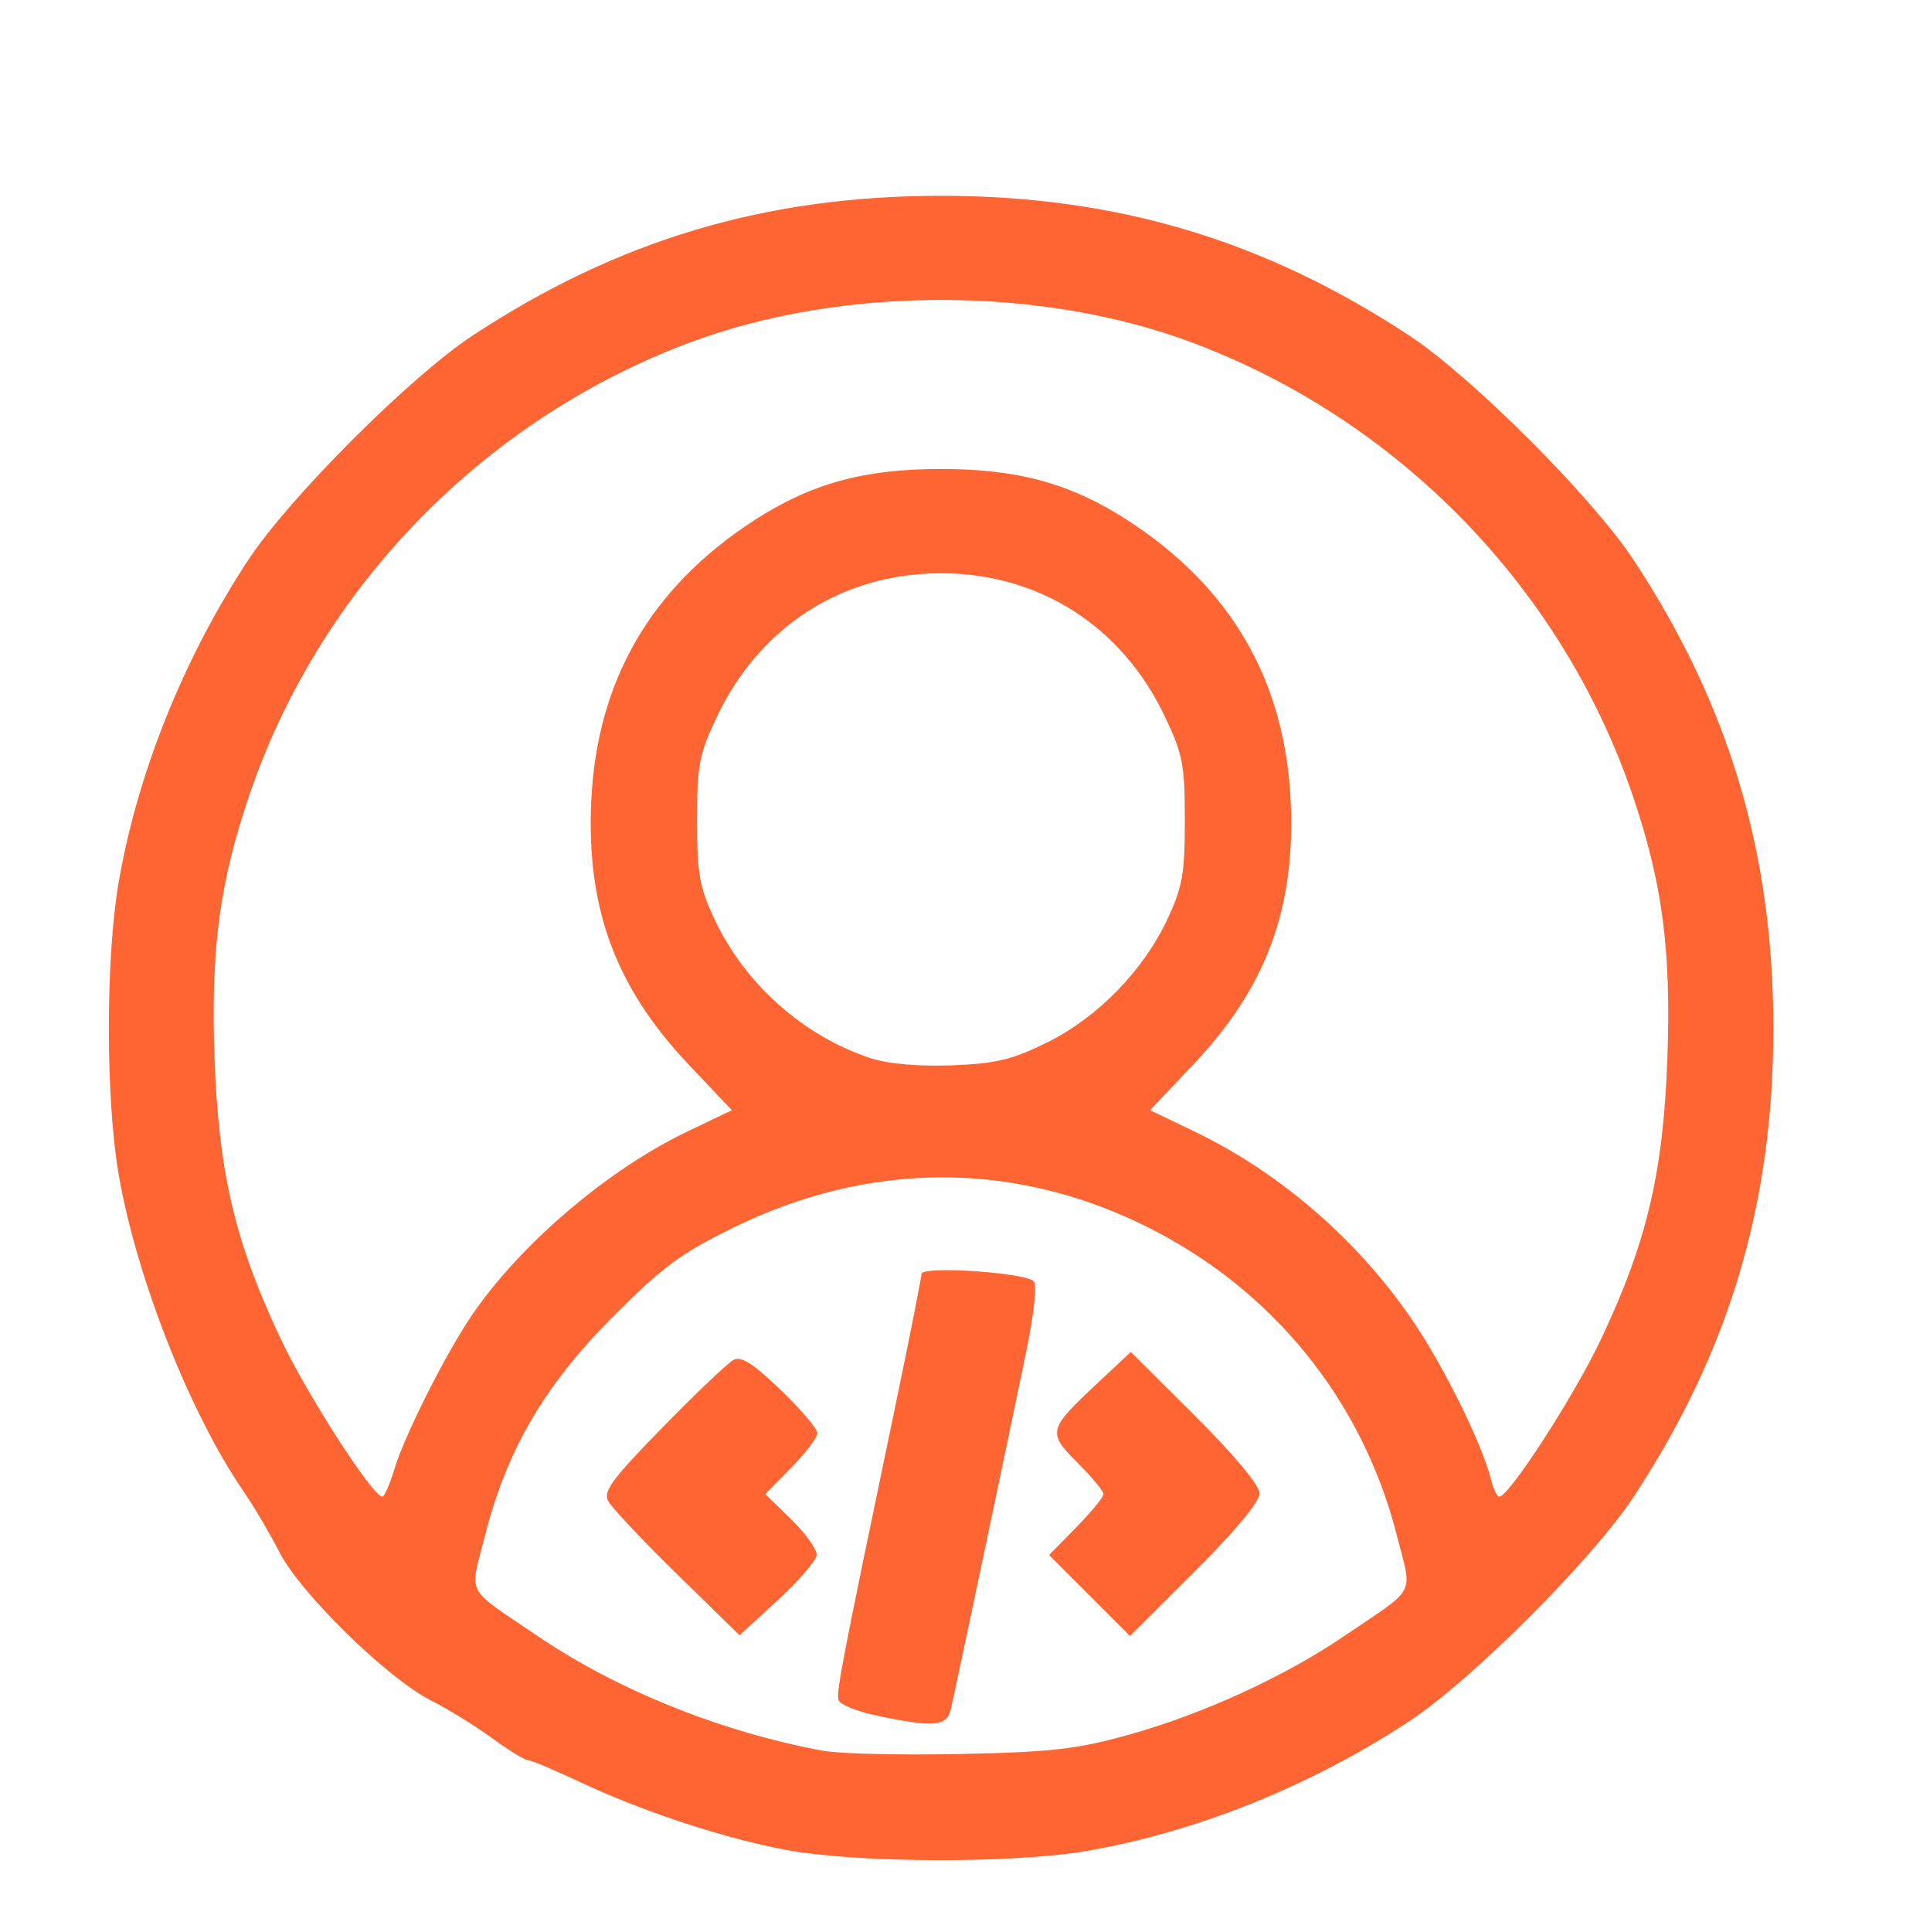
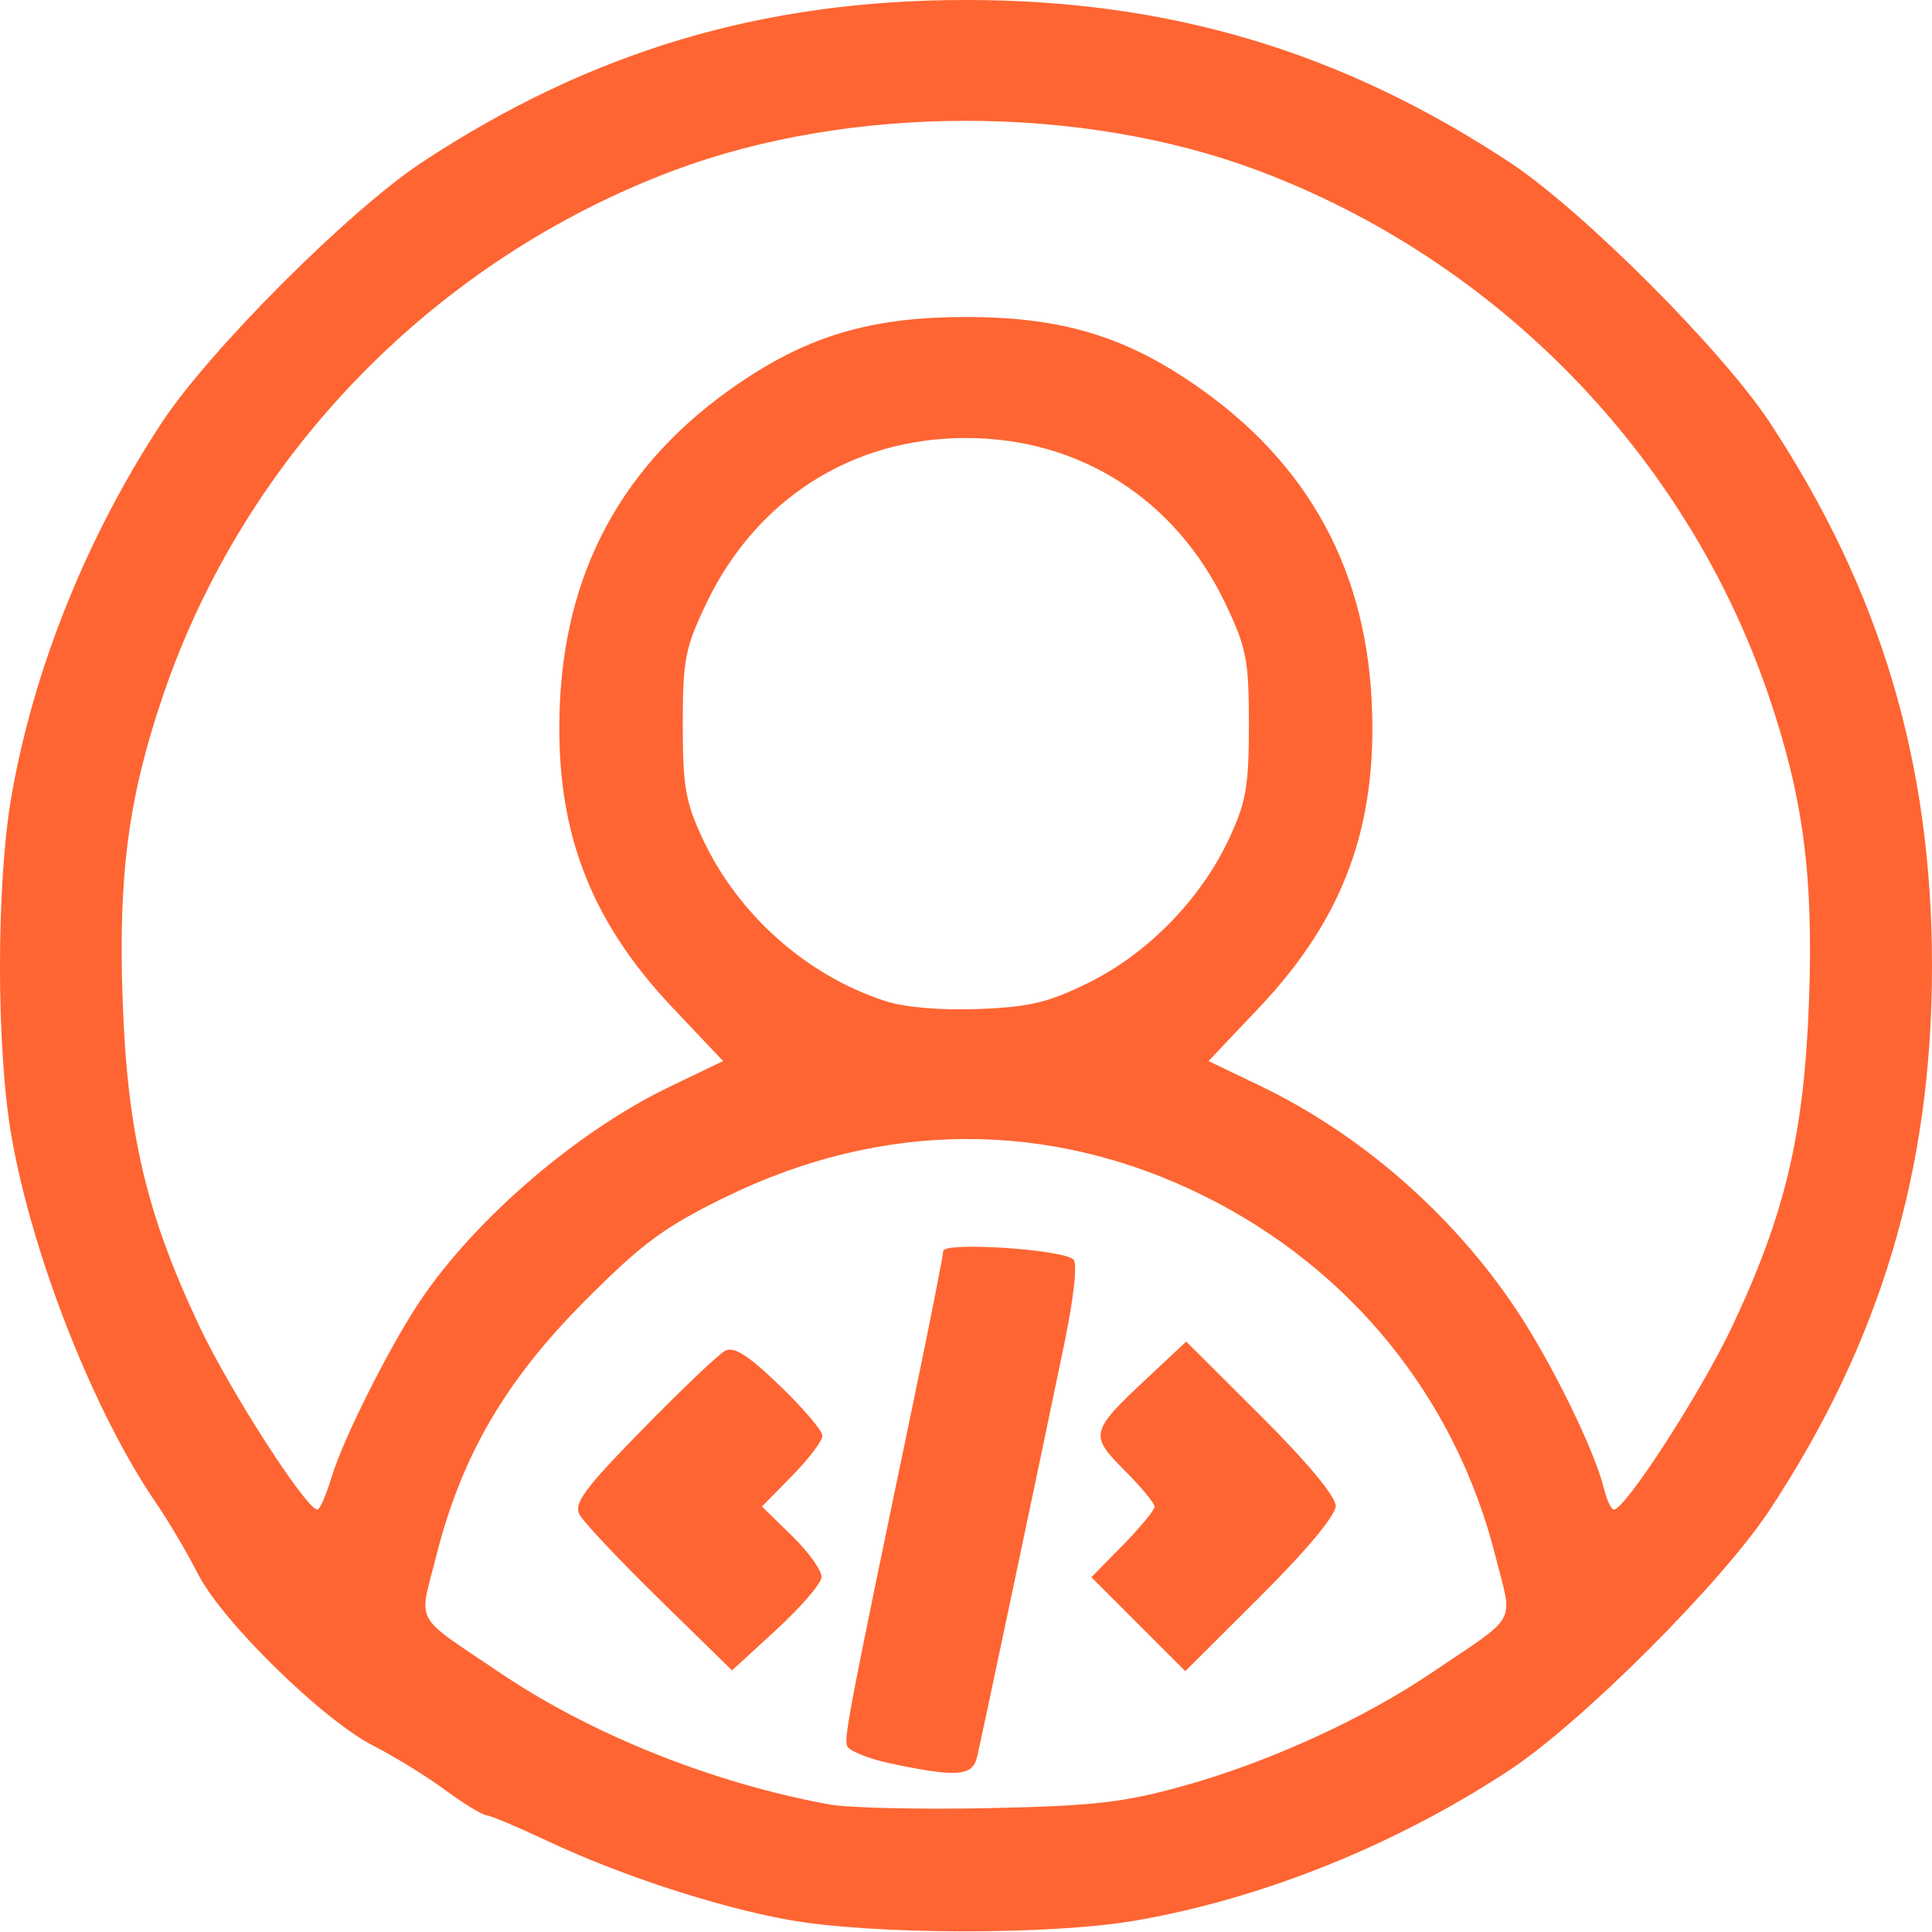
- <svg xmlns="http://www.w3.org/2000/svg" version="1.1" id="svg9881" width="390.667" height="396" viewBox="0 0 390.667 396">
+ <svg xmlns="http://www.w3.org/2000/svg" version="1.1" id="svg9881" width="341.257" height="341.142" viewBox="0 0 341.257 341.142">
  <defs id="defs9885" />
-   <g id="g9887">
+   <g id="g9887" transform="translate(-22.31698,-40.13374)">
    <path style="fill:#fe6532;stroke-width:1.333" d="m 161.582,379.243 c -12.648,-2.282 -29.73,-7.878 -42.667,-13.978 -5.133,-2.42 -9.933,-4.439 -10.667,-4.486 -0.733,-0.047 -4.033,-2.069 -7.333,-4.494 -3.3,-2.425 -9,-5.936 -12.667,-7.803 -8.913,-4.538 -26.743,-22.012 -30.977,-30.358 -1.86,-3.667 -5.172,-9.278 -7.36,-12.469 -10.988,-16.027 -21.908,-43.724 -25.574,-64.865 -2.695,-15.543 -2.695,-44.457 0,-60 3.901,-22.493 13.353,-45.971 26.6,-66.071 8.414,-12.767 33.14,-37.492 45.906,-45.906 29.758,-19.612 60.135,-28.681 96.071,-28.681 35.936,0 66.313,9.069 96.071,28.681 12.767,8.414 37.492,33.14 45.906,45.906 19.612,29.758 28.681,60.135 28.681,96.071 0,35.936 -9.069,66.313 -28.681,96.071 -8.414,12.767 -33.14,37.492 -45.906,45.906 -20.1,13.247 -43.578,22.699 -66.071,26.6 -14.965,2.595 -46.613,2.53 -61.333,-0.126 z m 69.858,-23.681 c 15.025,-4.184 31.738,-11.817 43.89,-20.046 15.418,-10.439 14.235,-8.241 11.1,-20.638 -7.047,-27.867 -25.552,-50.692 -51.514,-63.54 -27.217,-13.469 -56.793,-13.351 -84.667,0.339 -10.71,5.26 -14.529,8.092 -24.72,18.335 -13.958,14.027 -21.684,27.295 -26.128,44.867 -3.135,12.398 -4.318,10.199 11.1,20.638 16.199,10.969 37.715,19.583 58.307,23.343 3.359,0.613 16.007,0.907 28.107,0.653 18.727,-0.394 23.863,-0.981 34.524,-3.95 z m -51.749,-3.928 c -3.974,-0.839 -7.468,-2.253 -7.764,-3.143 -0.527,-1.58 0.531,-7.065 11.607,-60.172 2.96,-14.194 5.382,-26.432 5.382,-27.198 0,-1.695 21.21,-0.319 23.023,1.493 0.714,0.714 0.039,6.816 -1.661,15.023 -4.392,21.203 -14.576,69.453 -15.371,72.821 -0.81,3.432 -3.53,3.642 -15.216,1.176 z m -40.872,-28.981 c -7.04,-6.89 -13.39,-13.616 -14.111,-14.946 -1.093,-2.017 0.752,-4.526 11.115,-15.115 6.834,-6.983 13.376,-13.212 14.537,-13.843 1.58,-0.858 4.011,0.68 9.667,6.114 4.156,3.993 7.556,7.988 7.556,8.878 0,0.89 -2.403,4.066 -5.339,7.058 l -5.339,5.441 5.339,5.214 c 2.937,2.868 5.272,6.142 5.189,7.277 -0.083,1.135 -3.675,5.3 -7.982,9.257 l -7.831,7.194 z m 84.565,4.368 -8.293,-8.293 5.579,-5.685 c 3.069,-3.127 5.579,-6.183 5.579,-6.791 0,-0.609 -2.389,-3.496 -5.309,-6.416 -6.235,-6.235 -6.087,-6.836 4.006,-16.276 l 6.9,-6.454 13.201,13.152 c 8.09,8.06 13.201,14.204 13.201,15.869 0,1.666 -5.138,7.835 -13.286,15.953 l -13.286,13.236 z M 80.858,301.125 c 2.041,-6.813 10.418,-23.467 15.797,-31.407 9.825,-14.501 27.789,-29.873 44.009,-37.66 l 9.382,-4.504 -8.898,-9.399 c -14.955,-15.797 -20.948,-32.023 -19.929,-53.96 1.15,-24.744 12.276,-43.885 33.472,-57.584 11.636,-7.521 22.445,-10.486 38.225,-10.486 15.78,0 26.589,2.965 38.225,10.486 21.196,13.7 32.322,32.84 33.472,57.584 1.02,21.937 -4.973,38.163 -19.929,53.96 l -8.898,9.399 9.039,4.339 c 17.882,8.585 34.113,22.755 45.319,39.565 6.275,9.414 13.855,24.897 15.502,31.667 0.491,2.017 1.277,3.657 1.748,3.645 2.027,-0.052 15.338,-20.64 20.8,-32.171 9.455,-19.96 12.822,-34.212 13.658,-57.807 0.788,-22.252 -1.039,-35.952 -7.202,-54 -14.477,-42.393 -48.018,-76.797 -90.268,-92.592 -31.114,-11.632 -71.82,-11.632 -102.934,0 -42.25,15.795 -75.791,50.199 -90.268,92.592 -6.163,18.048 -7.991,31.748 -7.202,54 0.836,23.595 4.203,37.847 13.658,57.807 5.374,11.344 18.762,32.117 20.734,32.171 0.434,0.012 1.553,-2.528 2.486,-5.645 z M 214.595,213.716 c 10.387,-5.113 19.793,-14.73 24.747,-25.3 3.09,-6.592 3.573,-9.338 3.573,-20.291 0,-11.404 -0.411,-13.531 -4.126,-21.333 -8.791,-18.465 -25.748,-29.293 -45.874,-29.293 -20.126,0 -37.083,10.828 -45.874,29.293 -3.715,7.803 -4.126,9.929 -4.126,21.333 0,10.93 0.486,13.704 3.547,20.234 6.258,13.35 18.306,24.053 32.168,28.577 3.468,1.132 9.78,1.677 16.491,1.424 9.014,-0.34 12.343,-1.133 19.473,-4.644 z" id="path9891" />
  </g>
</svg>
